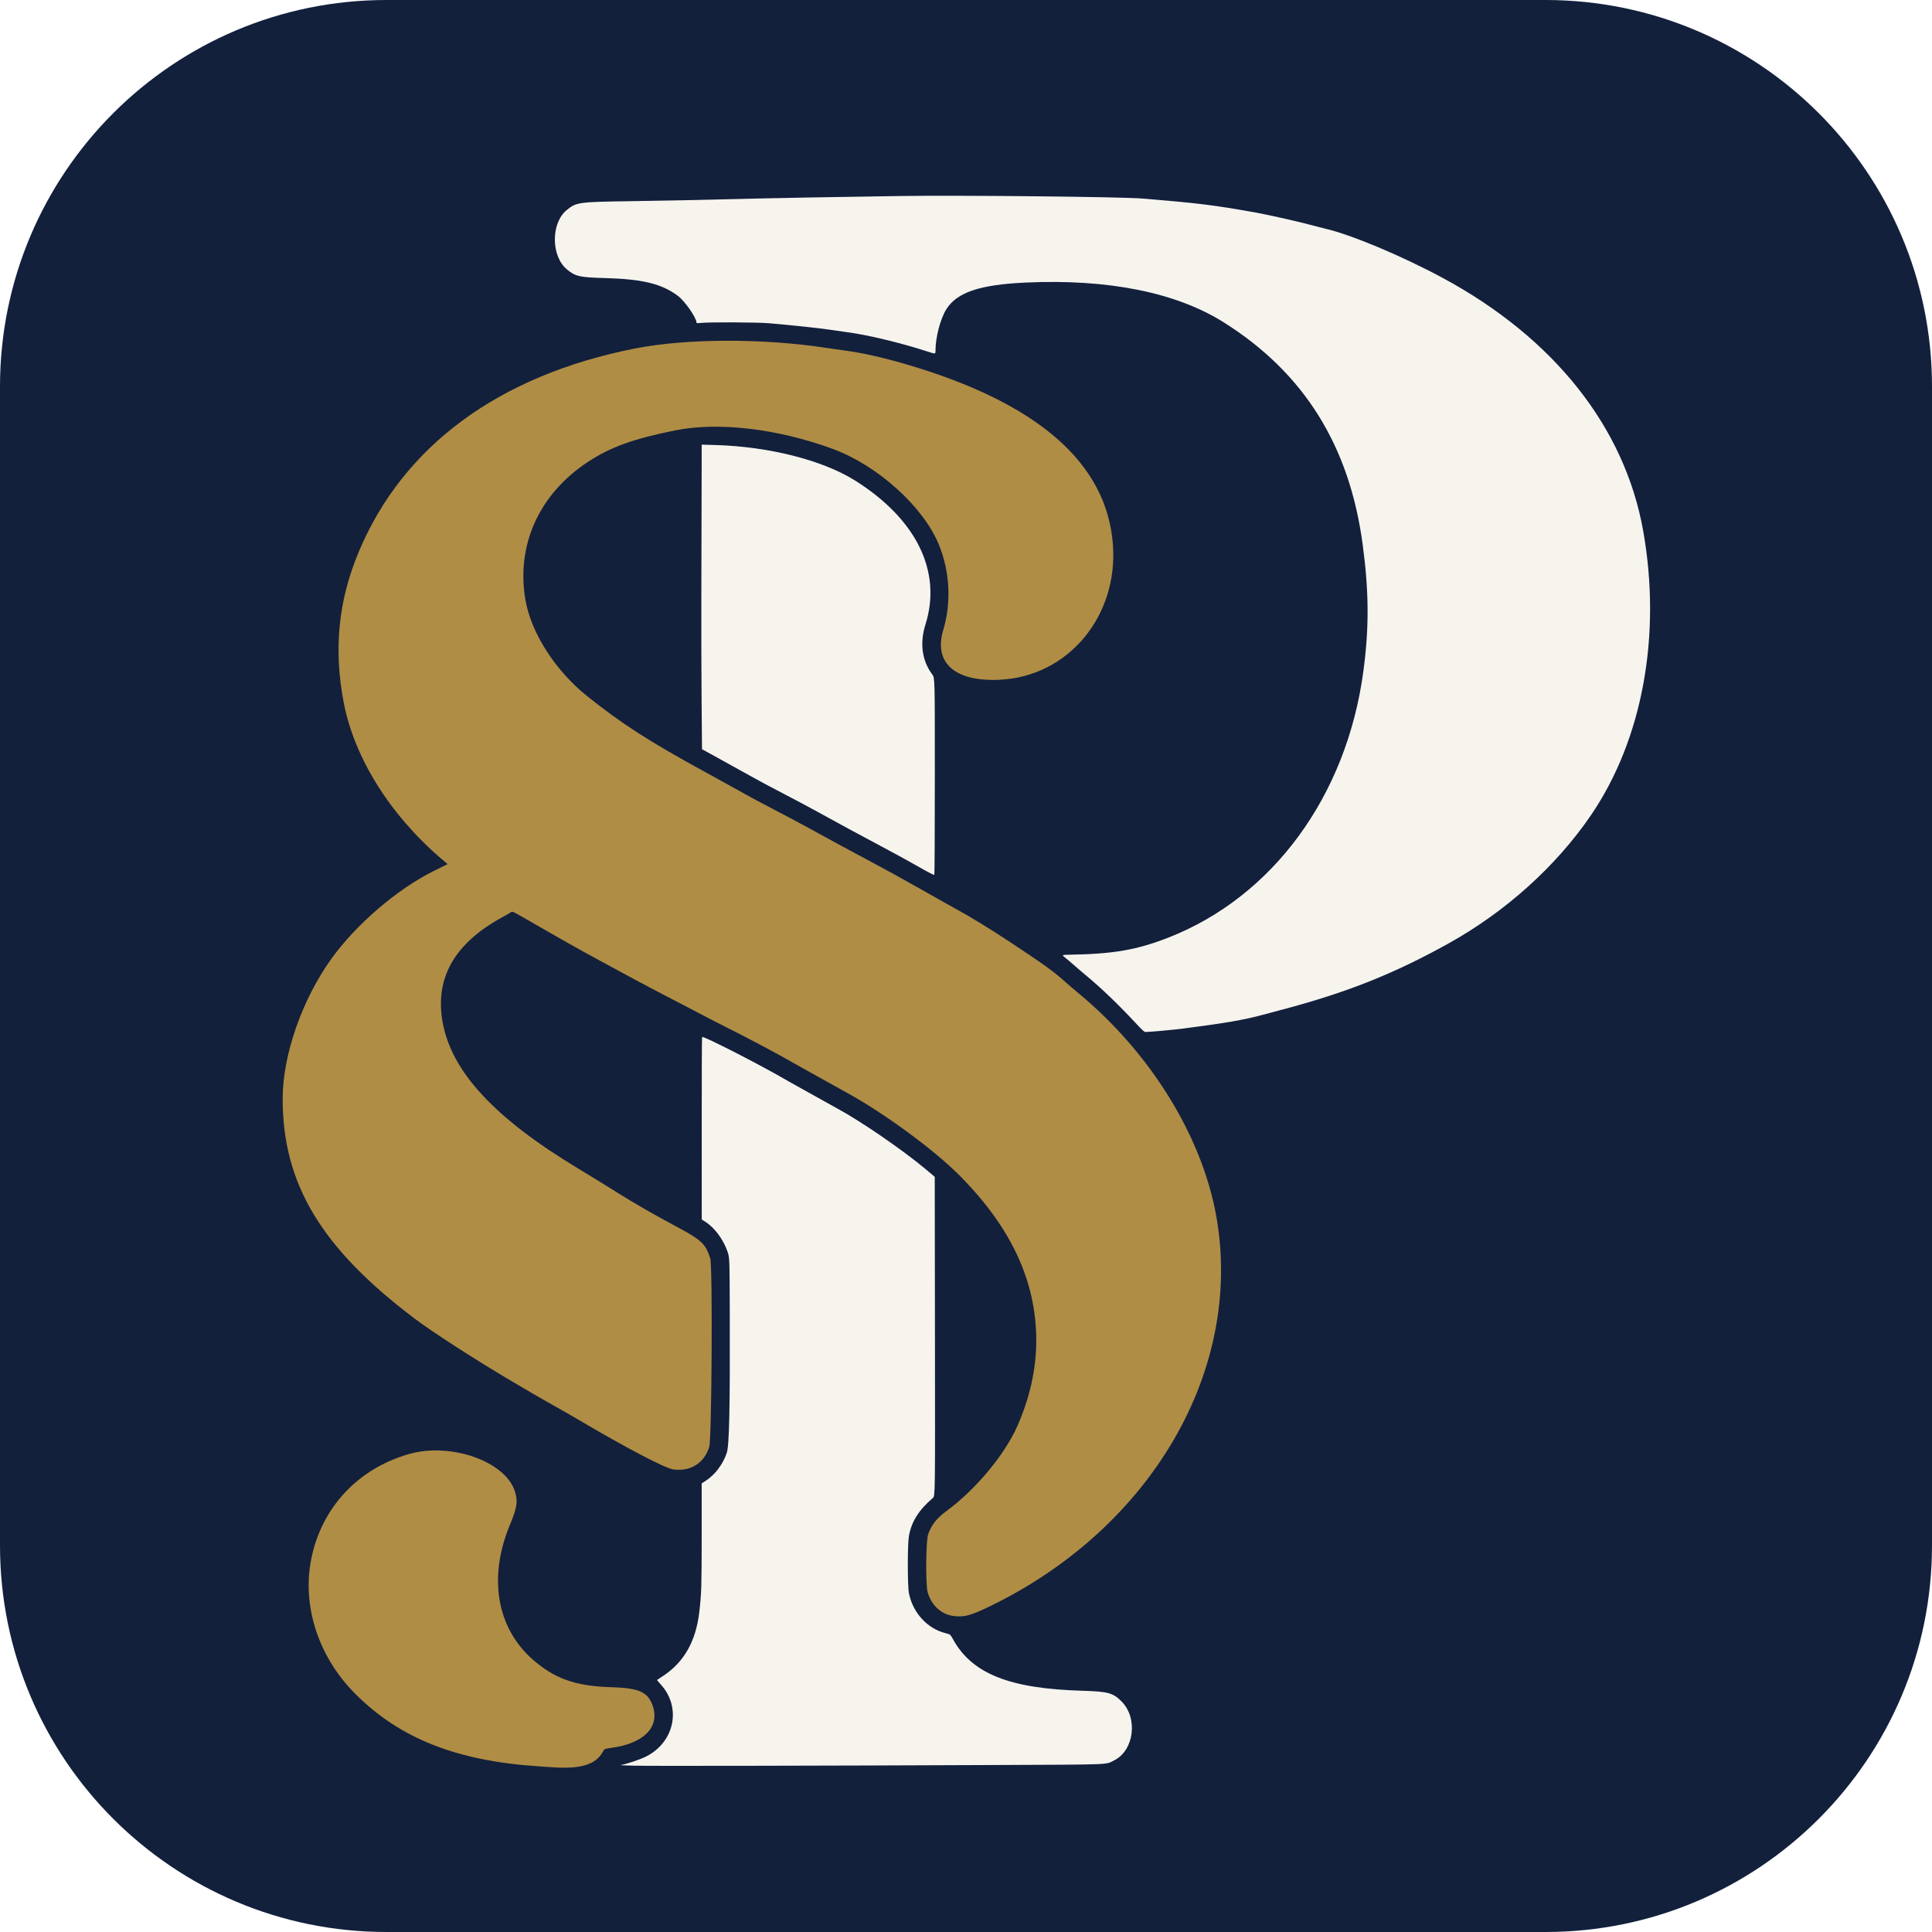
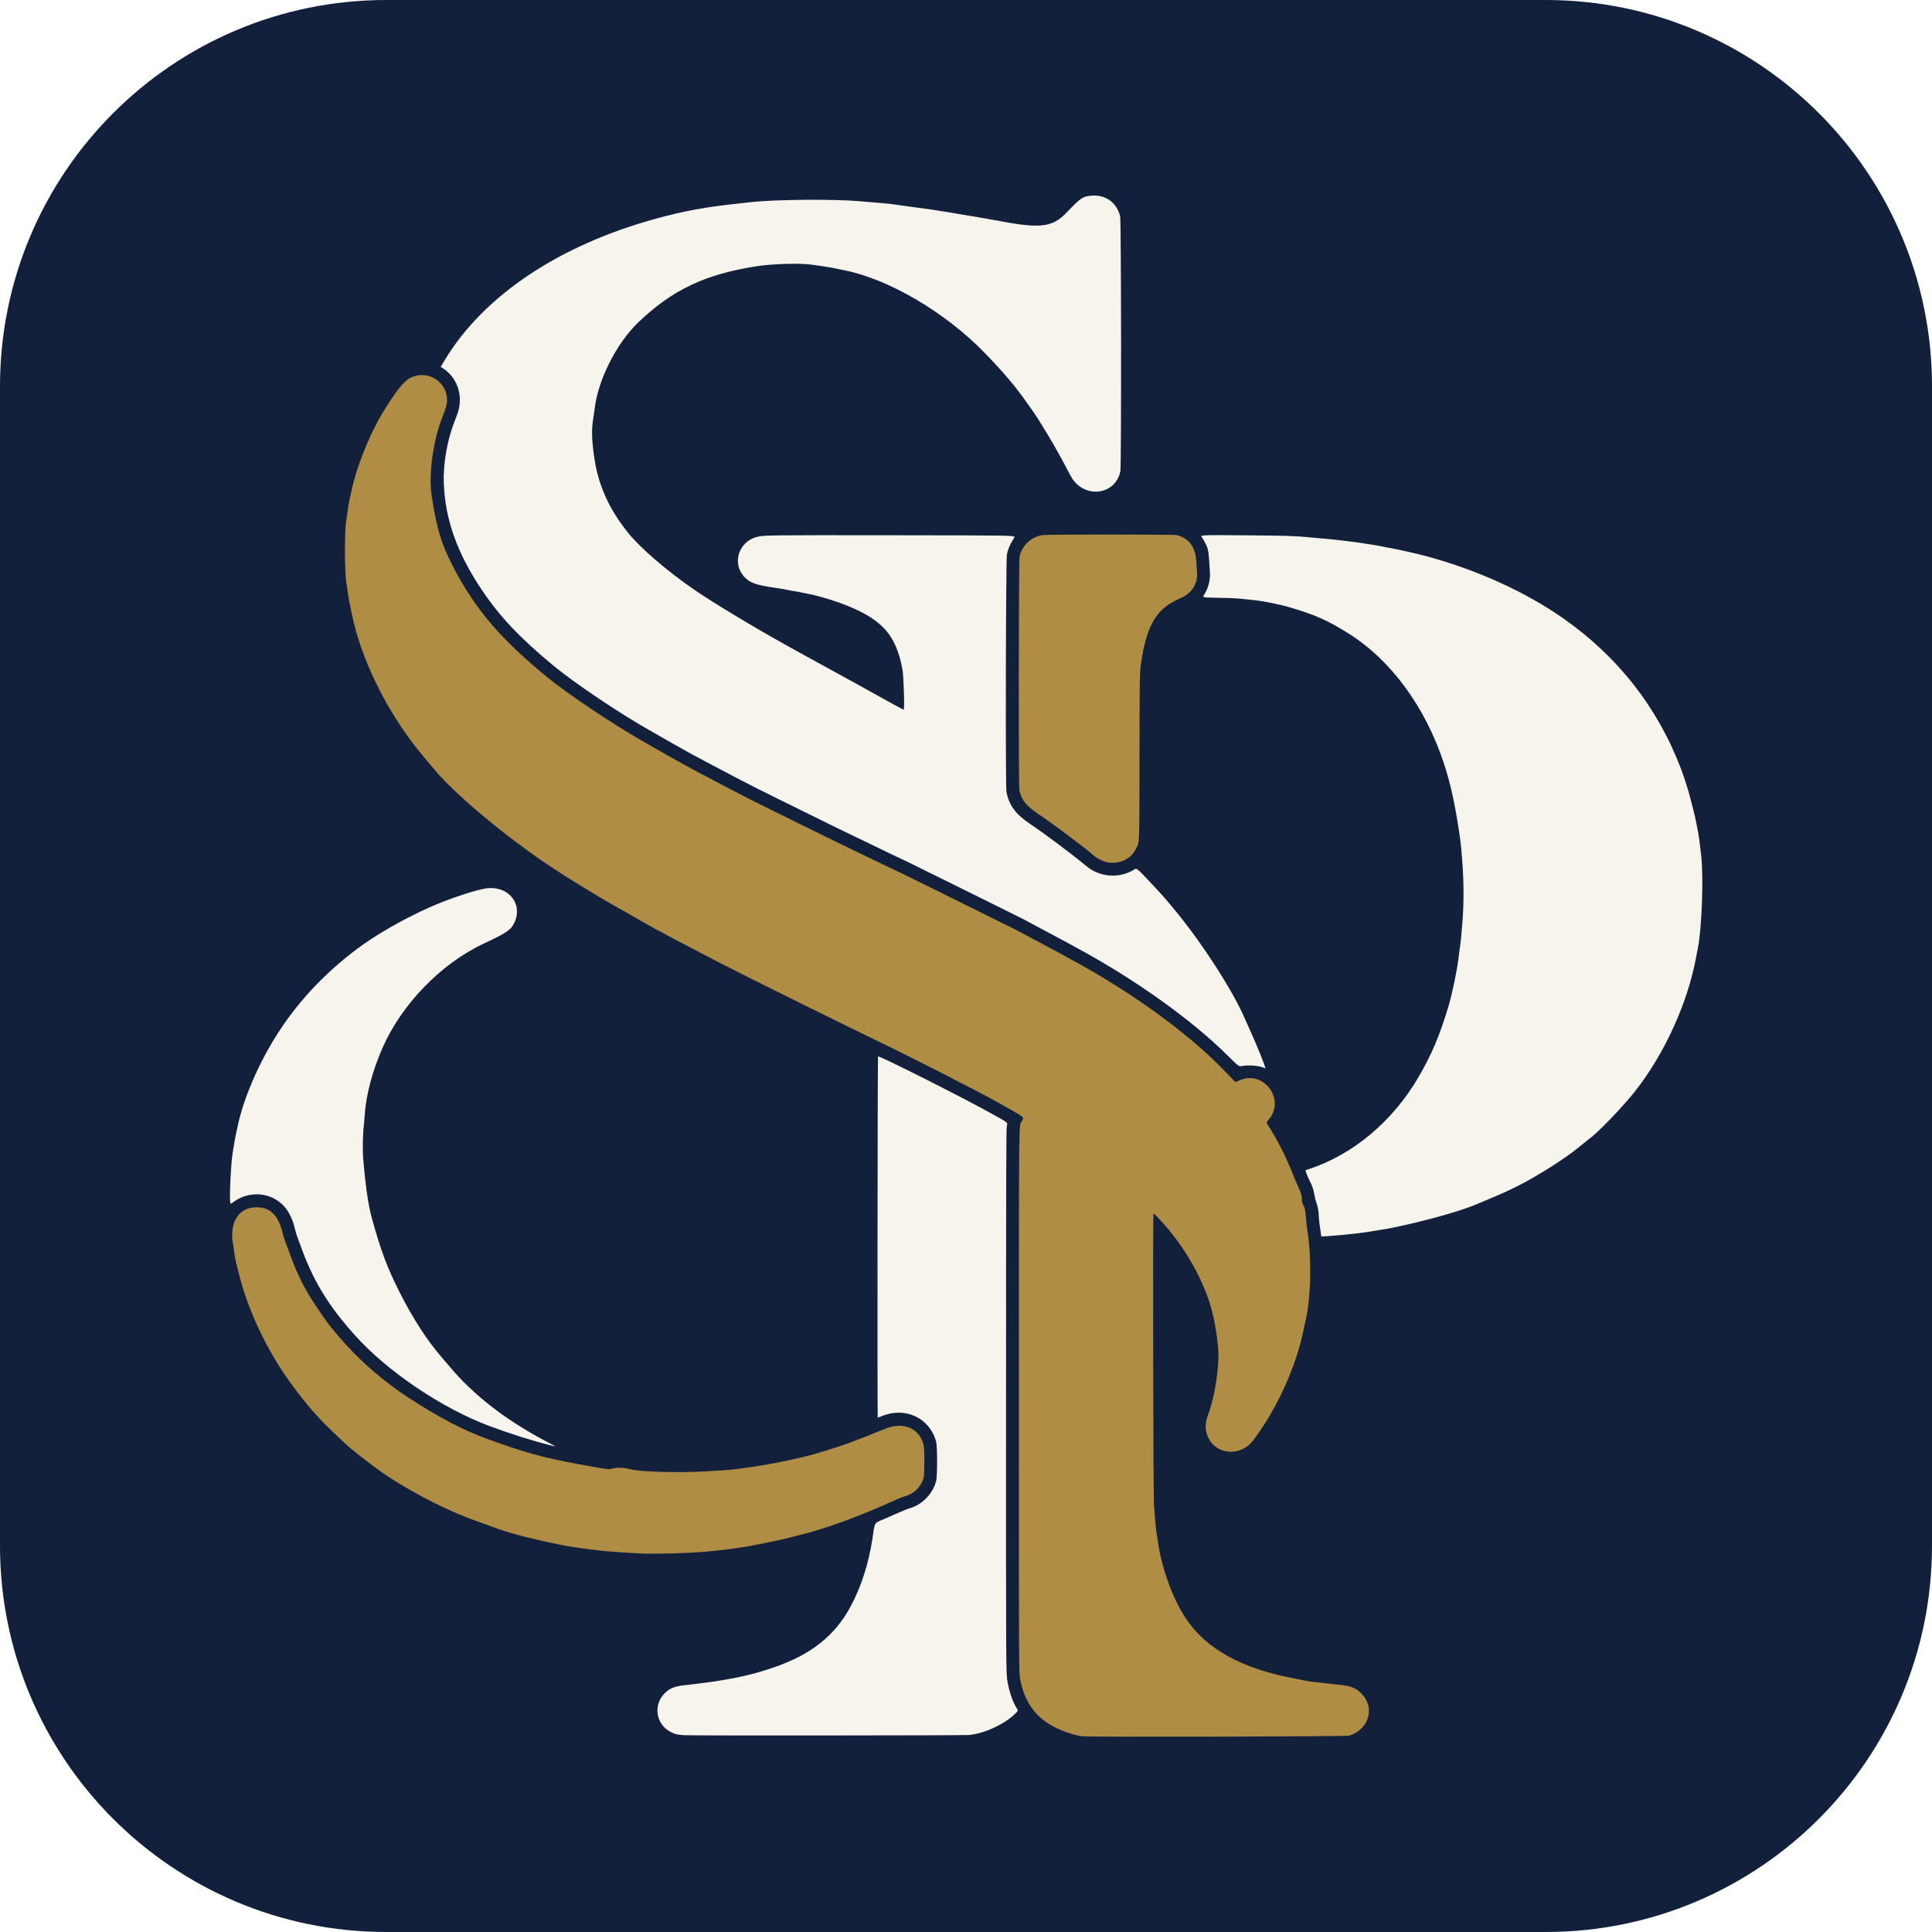
- <svg xmlns="http://www.w3.org/2000/svg" viewBox="0 0 3064 3064">
-   <rect width="3064" height="3064" rx="613" fill="#12203C" />
-   <g transform="translate(383.7 245.1) scale(1.0416)">
-     <path fill="#F7F4EE" fill-rule="evenodd" d="M595.50,2453.05C583.95,2452.72 575.21,2452.34 576.08,2452.22C584.14,2451.10 605.21,2444.13 614.67,2439.45C658.91,2417.56 669.84,2364.10 637.25,2328.91C634.21,2325.62 631.91,2322.76 632.13,2322.54C632.34,2322.32 636.12,2319.80 640.51,2316.94C673.16,2295.67 691.29,2263.72 696.47,2218.28C699.65,2190.50 699.98,2179.53 699.99,2102.39L700.00,2023.28L706.33,2019.19C720.30,2010.15 732.22,1994.34 738.14,1977.00C742.02,1965.62 743.23,1909.51 742.76,1762.00C742.50,1679.50 742.50,1679.50 739.20,1670.00C732.85,1651.70 719.39,1633.65 705.65,1625.00L700.10,1621.50L700.05,1483.33C700.02,1407.34 700.27,1344.47 700.59,1343.62C701.57,1341.08 792.98,1387.93 831.74,1410.84C834.62,1412.54 844.52,1418.06 853.74,1423.11C862.96,1428.16 876.58,1435.74 884.00,1439.97C891.42,1444.20 901.55,1449.84 906.50,1452.50C942.41,1471.82 1006.92,1516.17 1041.67,1545.41L1054.85,1556.50L1055.17,1799.50C1055.50,2042.50 1055.50,2042.50 1052.00,2045.48C1030.81,2063.51 1019.74,2080.96 1015.59,2102.86C1013.28,2115.01 1013.28,2179.59 1015.59,2190.79C1021.74,2220.70 1043.77,2244.58 1071.50,2251.39C1078.50,2253.11 1078.50,2253.11 1082.98,2261.16C1111.90,2313.13 1169.00,2335.80 1279.00,2338.98C1318.80,2340.13 1326.21,2342.14 1339.32,2355.31C1364.50,2380.63 1358.44,2429.64 1328.24,2444.88C1314.37,2451.88 1329.43,2451.28 1146.50,2452.07C868.56,2453.25 617.59,2453.70 595.50,2453.05ZM1363.44,1325.25C1335.65,1295.18 1309.49,1270.02 1284.00,1248.83C1277.67,1243.58 1269.35,1236.46 1265.50,1233.02C1261.65,1229.58 1256.13,1224.91 1253.23,1222.64C1247.96,1218.50 1247.96,1218.50 1261.23,1218.28C1326.93,1217.19 1362.83,1210.95 1410.50,1192.30C1569.61,1130.07 1681.96,976.70 1707.42,787.00C1716.34,720.49 1716.07,666.22 1706.45,594.00C1686.38,443.29 1617.08,332.41 1494.89,255.49C1422.75,210.07 1319.35,189.24 1194.00,194.88C1123.65,198.05 1088.83,209.67 1072.55,235.42C1063.59,249.58 1056.00,278.36 1056.00,298.15C1056.00,303.85 1056.00,303.85 1045.75,300.51C1004.56,287.06 953.23,274.63 922.00,270.55C915.12,269.66 902.30,267.82 893.50,266.48C878.40,264.18 836.43,259.75 802.00,256.82C784.86,255.36 712.59,254.99 699.75,256.30C693.28,256.95 692.00,256.84 692.00,255.63C692.00,248.39 674.30,223.02 663.74,215.14C639.04,196.70 610.01,189.63 552.50,188.05C514.11,187.00 507.96,185.61 495.07,175.11C470.52,155.08 470.17,104.49 494.45,84.59C509.07,72.61 512.05,72.19 590.50,71.02C651.06,70.11 705.00,68.98 784.50,66.96C816.39,66.15 884.56,64.94 999.50,63.17C1091.33,61.74 1338.95,64.30 1371.50,67.01C1457.79,74.18 1479.22,76.84 1544.50,88.49C1564.45,92.05 1614.07,103.37 1634.50,109.03C1640.00,110.55 1646.97,112.36 1650.00,113.04C1688.24,121.73 1766.55,154.57 1828.00,187.69C1997.80,279.24 2105.57,415.25 2133.57,573.33C2161.64,731.85 2132.49,890.62 2054.23,1005.55C2001.10,1083.56 1923.81,1153.11 1836.43,1201.55C1753.22,1247.68 1682.58,1275.76 1584.00,1301.91C1577.67,1303.58 1564.17,1307.18 1554.00,1309.91C1524.82,1317.71 1498.27,1322.28 1431.27,1331.00C1418.06,1332.72 1381.45,1336.00 1375.44,1336.00C1374.11,1336.00 1369.89,1332.22 1363.44,1325.25ZM1030.50,1084.54C1017.85,1077.28 991.98,1063.10 973.00,1053.04C954.02,1042.99 931.75,1031.04 923.50,1026.49C881.80,1003.51 850.31,986.50 830.00,975.98C802.41,961.70 786.72,953.25 759.50,938.02C747.95,931.55 729.95,921.57 719.50,915.85L700.50,905.43L699.86,832.96C699.51,793.11 699.34,719.55 699.48,669.50C699.63,619.45 699.81,547.72 699.88,510.09L700.00,441.69L721.25,442.30C802.46,444.63 884.31,465.43 933.33,496.20C1026.89,554.93 1066.04,634.71 1040.81,715.18C1031.74,744.12 1035.28,770.35 1051.13,791.71C1055.00,796.91 1055.00,796.91 1054.98,946.21C1054.98,1028.32 1054.64,1096.01 1054.23,1096.63C1053.75,1097.37 1045.74,1093.29 1030.50,1084.54Z" />
-     <path fill="#B08D45" fill-rule="evenodd" d="M471.50,2455.40C468.75,2455.20 459.30,2454.56 450.50,2453.97C326.43,2445.70 240.10,2411.42 172.45,2343.59C116.43,2287.41 91.18,2209.89 105.55,2138.24C121.21,2060.22 176.27,2001.06 254.09,1978.63C317.64,1960.32 401.10,1989.61 415.53,2035.30C420.38,2050.63 419.02,2059.84 407.96,2086.48C374.82,2166.26 387.77,2243.02 442.50,2291.22C475.76,2320.52 507.59,2331.87 561.00,2333.50C605.83,2334.86 618.97,2340.99 626.03,2363.82C635.76,2395.34 610.60,2419.68 561.64,2426.08C552.00,2427.35 552.00,2427.35 548.98,2432.69C538.22,2451.76 514.98,2458.57 471.50,2455.40ZM1082.81,2225.06C1064.50,2222.55 1049.40,2208.42 1044.00,2188.74C1040.79,2177.03 1041.35,2111.07 1044.75,2101.00C1049.52,2086.89 1057.61,2076.55 1072.50,2065.55C1117.88,2032.02 1161.76,1979.24 1181.13,1934.88C1199.79,1892.16 1209.36,1848.76 1209.43,1806.50C1209.58,1715.76 1171.35,1633.49 1092.05,1553.89C1052.24,1513.94 974.33,1457.07 917.50,1426.50C912.55,1423.84 902.42,1418.20 895.00,1413.97C887.58,1409.74 873.96,1402.16 864.74,1397.11C855.52,1392.06 845.62,1386.54 842.74,1384.84C822.75,1373.02 772.89,1346.47 736.50,1328.27C726.05,1323.04 710.52,1315.05 702.00,1310.52C693.48,1305.99 671.42,1294.49 653.00,1284.98C634.58,1275.46 609.15,1262.07 596.50,1255.22C583.85,1248.38 560.00,1235.47 543.50,1226.55C515.29,1211.29 482.64,1192.87 433.19,1164.33C411.88,1152.03 411.88,1152.03 409.19,1153.87C407.71,1154.88 401.77,1158.30 396.00,1161.46C323.81,1200.98 293.85,1253.39 305.36,1320.00C318.48,1395.90 384.09,1466.92 512.50,1544.21C528.45,1553.81 554.88,1570.06 571.24,1580.32C600.21,1598.49 623.54,1611.87 666.50,1634.96C699.86,1652.89 706.53,1659.48 713.07,1680.99C716.79,1693.24 715.37,1955.55 711.52,1967.75C703.71,1992.47 683.48,2005.28 657.25,2002.12C645.03,2000.65 587.38,1970.53 513.67,1927.10C502.58,1920.57 485.62,1910.84 476.00,1905.48C466.38,1900.13 451.98,1891.91 444.00,1887.23C436.02,1882.54 421.85,1874.20 412.50,1868.70C357.33,1836.24 290.88,1793.44 263.28,1772.61C120.75,1665.01 62.10,1567.47 62.01,1437.86C61.96,1371.59 91.17,1287.36 135.81,1225.00C173.58,1172.26 236.73,1118.11 292.69,1090.49L313.13,1080.40L303.31,1071.99C225.36,1005.17 171.24,918.64 155.09,835.00C139.29,753.20 146.75,678.68 178.22,604.00C245.88,443.39 391.23,336.44 597.50,295.48C675.98,279.90 792.53,279.49 890.40,294.45C899.25,295.81 911.90,297.62 918.50,298.48C943.26,301.70 975.07,308.80 1009.00,318.66C1211.09,377.41 1316.92,469.30 1326.14,594.00C1334.23,703.54 1257.51,794.94 1153.50,799.68C1085.20,802.79 1052.73,773.88 1067.90,723.46C1080.41,681.86 1077.82,634.04 1060.84,593.23C1036.81,535.50 967.48,473.17 899.50,448.18C815.54,417.32 725.35,406.73 659.50,420.00C596.23,432.75 561.73,445.16 527.50,467.51C452.95,516.16 417.39,593.96 431.52,677.50C440.05,727.97 476.78,785.44 525.44,824.45C577.95,866.55 620.15,893.70 705.00,939.99C717.38,946.74 736.95,957.55 748.50,964.01C775.70,979.24 791.39,987.69 819.00,1001.98C839.29,1012.49 870.58,1029.39 912.50,1052.49C920.75,1057.03 942.58,1068.74 961.00,1078.51C979.42,1088.28 1012.05,1106.26 1033.50,1118.48C1054.95,1130.69 1078.58,1143.98 1086.00,1148.01C1109.61,1160.82 1139.54,1179.16 1172.50,1201.03C1224.06,1235.23 1235.24,1243.34 1254.50,1260.50C1258.90,1264.43 1267.67,1271.92 1274.00,1277.16C1383.22,1367.65 1461.68,1494.60 1483.43,1616.00C1525.29,1849.69 1385.23,2091.10 1138.50,2210.55C1109.15,2224.76 1099.34,2227.32 1082.81,2225.06Z" />
+ <svg xmlns="http://www.w3.org/2000/svg" viewBox="0 0 4056 4056">
+   <rect width="4056" height="4056" rx="811" fill="#12203C" />
+   <g transform="translate(396.9 324.5) scale(1.0416)">
+     <path fill="#F7F4EE" fill-rule="evenodd" d="M999.00,3185.86C983.24,3184.76 980.92,3184.25 971.97,3179.93C941.32,3165.11 934.50,3125.86 958.34,3101.55C968.25,3091.45 978.54,3087.22 998.50,3085.04C1082.71,3075.85 1130.33,3066.25 1181.70,3048.10C1254.84,3022.26 1301.60,2984.90 1332.88,2927.30C1354.56,2887.40 1370.07,2839.15 1377.51,2788.50C1382.36,2755.50 1380.34,2758.80 1401.00,2750.07C1411.17,2745.77 1425.12,2739.68 1432.00,2736.52C1438.88,2733.37 1447.64,2729.91 1451.47,2728.83C1477.13,2721.62 1498.54,2699.97 1505.71,2673.97C1508.38,2664.30 1508.38,2603.70 1505.71,2594.00C1492.48,2545.93 1443.20,2523.03 1395.83,2542.94C1391.87,2544.60 1388.37,2545.71 1388.06,2545.40C1387.13,2544.46 1387.70,1819.35 1388.64,1817.78C1390.18,1815.18 1564.05,1902.86 1621.79,1935.36C1652.81,1952.82 1649.85,1950.24 1648.21,1958.36C1646.97,1964.51 1646.75,2041.21 1646.64,2513.50C1646.50,3061.50 1646.50,3061.50 1649.72,3078.60C1653.87,3100.59 1659.98,3118.12 1668.08,3131.28C1671.15,3136.27 1671.15,3136.27 1666.82,3140.77C1645.46,3162.97 1602.21,3183.14 1571.00,3185.45C1558.87,3186.35 1011.64,3186.74 999.00,3185.86ZM722.50,2600.04C690.64,2591.92 645.84,2577.66 607.50,2563.46C510.67,2527.57 400.19,2453.26 334.22,2379.63C279.54,2318.62 249.73,2269.29 224.13,2197.50C221.97,2191.45 219.29,2184.20 218.17,2181.40C217.06,2178.59 215.24,2172.51 214.14,2167.90C206.15,2134.38 192.77,2114.97 169.64,2103.32C144.79,2090.81 112.69,2093.85 90.04,2110.88C86.25,2113.73 84.26,2114.66 83.54,2113.94C80.84,2111.22 83.64,2041.94 87.55,2014.50C89.39,2001.62 93.79,1976.52 95.00,1972.00C95.52,1970.08 96.86,1964.00 97.98,1958.50C108.72,1905.70 138.45,1835.59 174.50,1778.00C216.89,1710.27 270.46,1652.39 337.60,1601.77C375.59,1573.13 429.13,1542.29 483.00,1518.02C523.57,1499.74 582.33,1480.35 602.50,1478.59C645.17,1474.86 673.08,1511.20 655.75,1547.94C648.72,1562.87 640.93,1568.20 593.89,1590.30C507.50,1630.88 428.04,1712.97 389.47,1801.50C369.14,1848.14 356.66,1895.67 354.00,1936.50C353.46,1944.75 352.56,1955.10 352.01,1959.50C350.17,1974.07 349.61,2007.19 350.93,2022.83C355.91,2081.87 361.22,2117.99 369.04,2146.00C387.01,2210.38 399.28,2243.09 423.60,2291.50C450.68,2345.38 480.14,2390.88 510.45,2425.58C514.33,2430.02 520.28,2437.00 523.68,2441.08C573.31,2500.70 640.30,2552.43 724.50,2596.16C732.75,2600.45 739.05,2603.93 738.50,2603.91C737.95,2603.88 730.75,2602.14 722.50,2600.04ZM2282.00,2180.11C2282.00,2179.61 2280.88,2171.92 2279.50,2163.00C2278.12,2154.08 2277.00,2143.50 2277.00,2139.48C2277.00,2130.44 2274.97,2119.55 2271.71,2111.00C2270.34,2107.43 2268.68,2100.70 2268.03,2096.06C2266.77,2087.12 2263.58,2077.51 2259.38,2070.03C2257.34,2066.39 2250.00,2048.74 2250.00,2047.48C2250.00,2047.31 2253.04,2046.16 2256.75,2044.94C2346.14,2015.55 2425.60,1948.93 2477.95,1859.50C2504.12,1814.77 2520.69,1775.67 2538.32,1717.00C2546.03,1691.35 2556.80,1639.08 2559.04,1616.50C2559.64,1610.45 2560.78,1601.67 2561.58,1597.00C2562.38,1592.33 2563.46,1583.10 2563.98,1576.50C2564.50,1569.90 2565.60,1556.85 2566.42,1547.50C2569.62,1511.13 2569.47,1464.39 2566.01,1422.00C2562.92,1384.14 2562.95,1384.33 2557.51,1350.00C2549.73,1300.90 2541.50,1264.97 2529.80,1229.00C2492.25,1113.63 2422.20,1018.20 2335.50,964.32C2293.57,938.27 2270.11,927.86 2219.00,912.67C2197.68,906.33 2163.14,899.56 2141.50,897.47C2132.70,896.62 2121.22,895.45 2116.00,894.88C2110.78,894.30 2092.05,893.59 2074.39,893.29C2042.28,892.75 2042.28,892.75 2045.64,887.64C2053.95,875.02 2058.57,857.93 2057.66,843.09C2054.91,797.92 2054.66,796.24 2048.53,783.50C2046.68,779.65 2043.48,774.29 2041.41,771.59C2037.66,766.67 2037.66,766.67 2126.08,767.37C2212.80,768.05 2230.34,768.60 2258.50,771.49C2266.20,772.28 2278.80,773.40 2286.50,773.98C2304.15,775.30 2354.81,781.40 2370.00,784.03C2376.32,785.12 2384.76,786.46 2388.73,787.00C2392.71,787.55 2399.91,788.87 2404.73,789.94C2409.56,791.01 2416.65,792.37 2420.50,792.97C2432.49,794.81 2476.59,804.75 2494.50,809.64C2597.45,837.76 2693.20,881.28 2769.50,934.63C2880.33,1012.12 2960.84,1115.30 3007.78,1240.00C3013.24,1254.49 3022.56,1283.71 3024.86,1293.50C3025.38,1295.70 3028.07,1306.05 3030.85,1316.50C3033.63,1326.95 3036.83,1340.79 3037.96,1347.25C3039.10,1353.71 3040.69,1362.17 3041.51,1366.04C3042.32,1369.91 3043.67,1378.80 3044.50,1385.79C3045.33,1392.78 3046.76,1404.80 3047.68,1412.50C3052.86,1455.63 3049.07,1560.61 3040.93,1600.00C3039.85,1605.22 3038.31,1613.10 3037.52,1617.50C3020.94,1709.24 2973.52,1813.34 2914.11,1888.43C2891.71,1916.74 2846.93,1963.81 2827.17,1979.83C2811.61,1992.44 2797.90,2003.38 2789.62,2009.80C2778.35,2018.55 2746.01,2040.17 2731.00,2049.01C2724.12,2053.05 2713.32,2059.47 2707.00,2063.27C2700.68,2067.06 2686.28,2074.75 2675.00,2080.34C2655.35,2090.09 2645.52,2094.52 2618.00,2106.03C2611.12,2108.90 2600.90,2113.20 2595.29,2115.59C2567.55,2127.38 2513.18,2143.30 2456.00,2156.39C2428.37,2162.72 2422.79,2163.84 2403.50,2166.93C2393.05,2168.61 2382.03,2170.43 2379.00,2170.97C2357.34,2174.88 2282.00,2181.98 2282.00,2180.11ZM2166.78,1840.94C2159.22,1836.53 2135.30,1834.46 2122.05,1837.07C2115.85,1838.29 2115.85,1838.29 2092.67,1815.31C2021.11,1744.33 1908.71,1663.88 1794.00,1601.52C1787.67,1598.08 1775.97,1591.67 1768.00,1587.28C1760.03,1582.89 1737.08,1570.62 1717.00,1560.02C1696.92,1549.42 1680.05,1540.41 1679.50,1540.00C1678.95,1539.59 1643.17,1521.84 1600.00,1500.55C1556.83,1479.26 1503.05,1452.68 1480.50,1441.47C1457.95,1430.27 1435.00,1419.11 1429.50,1416.67C1424.00,1414.23 1401.05,1403.24 1378.50,1392.25C1355.95,1381.26 1329.62,1368.55 1320.00,1364.00C1310.38,1359.45 1288.55,1348.74 1271.50,1340.21C1254.45,1331.69 1216.88,1313.17 1188.00,1299.07C1159.12,1284.98 1121.55,1265.98 1104.50,1256.86C1087.45,1247.74 1059.78,1233.17 1043.00,1224.49C1026.22,1215.81 994.05,1198.13 971.50,1185.18C948.95,1172.24 927.35,1159.87 923.50,1157.68C865.36,1124.63 776.17,1064.53 735.75,1031.18C667.48,974.83 626.92,932.12 590.78,878.50C540.65,804.13 516.22,735.91 513.44,662.50C511.94,622.85 520.34,575.04 535.56,536.53C543.38,516.74 544.95,510.99 545.70,499.29C547.43,472.35 534.64,446.02 512.83,431.58L507.17,427.83L515.41,414.16C593.56,284.54 745.24,182.91 940.50,129.34C998.35,113.47 1041.26,105.61 1109.00,98.48C1116.42,97.70 1126.55,96.58 1131.50,96.00C1178.52,90.49 1299.84,89.38 1351.50,94.00C1357.55,94.54 1371.05,95.68 1381.50,96.52C1402.73,98.24 1418.73,99.87 1421.02,100.54C1421.86,100.79 1433.11,102.33 1446.02,103.96C1471.04,107.13 1511.96,113.03 1526.00,115.49C1530.67,116.31 1545.30,118.77 1558.50,120.96C1600.49,127.92 1616.95,130.77 1639.50,134.98C1716.77,149.39 1741.00,145.97 1768.92,116.72C1796.72,87.59 1800.57,84.87 1816.56,83.05C1846.31,79.68 1869.66,95.83 1876.63,124.60C1878.86,133.78 1879.28,628.06 1877.07,638.50C1866.47,688.62 1800.84,694.17 1776.57,647.00C1767.10,628.59 1751.14,599.34 1742.76,585.00C1727.79,559.40 1709.55,529.70 1704.38,522.50C1701.62,518.65 1694.67,508.75 1688.93,500.50C1666.51,468.26 1640.61,437.70 1602.87,398.93C1523.99,317.92 1410.44,251.11 1321.50,233.37C1317.65,232.60 1309.55,230.88 1303.50,229.54C1297.45,228.21 1285.53,226.17 1277.00,225.02C1268.47,223.86 1258.58,222.48 1255.00,221.93C1232.33,218.50 1176.34,220.05 1144.50,224.98C1040.22,241.15 973.74,272.67 905.13,338.48C861.42,380.40 823.85,455.01 817.50,512.50C817.13,515.80 816.00,523.67 814.97,530.00C811.04,554.36 811.26,570.07 816.09,606.50C823.73,664.26 845.70,713.83 885.46,763.00C910.16,793.55 963.19,839.08 1018.50,877.23C1054.71,902.21 1139.43,953.30 1203.50,988.80C1212.85,993.98 1229.05,1002.95 1239.50,1008.74C1249.95,1014.54 1270.42,1025.78 1285.00,1033.74C1330.24,1058.43 1372.87,1081.92 1388.00,1090.51C1406.86,1101.21 1435.53,1116.74 1440.35,1118.86C1442.52,1119.82 1440.32,1051.00 1437.73,1037.00C1424.48,965.37 1394.26,933.58 1310.50,903.14C1289.96,895.68 1260.09,887.24 1248.00,885.48C1245.53,885.12 1240.12,883.99 1236.00,882.98C1231.88,881.96 1224.67,880.62 1220.00,880.00C1215.33,879.38 1208.80,878.19 1205.50,877.34C1202.20,876.50 1189.15,874.30 1176.50,872.46C1143.20,867.62 1130.80,863.12 1119.85,851.92C1093.48,824.98 1107.10,780.23 1144.58,770.63C1158.25,767.12 1168.42,766.99 1413.00,767.28C1654.74,767.57 1660.27,767.64 1663.87,770.61C1664.08,770.78 1662.52,773.52 1660.41,776.70C1655.03,784.81 1650.21,796.45 1648.41,805.66C1646.21,816.91 1645.30,1273.19 1647.45,1284.39C1652.74,1311.93 1666.02,1329.73 1696.30,1349.91C1724.20,1368.50 1778.92,1409.56 1809.00,1434.47C1836.50,1457.25 1876.98,1459.57 1906.57,1440.06C1910.06,1437.76 1913.85,1441.28 1950.63,1481.00C1967.57,1499.29 1972.18,1504.66 1993.59,1531.00C2044.83,1594.05 2103.21,1685.08 2126.34,1738.00C2129.35,1744.88 2133.69,1754.55 2135.98,1759.50C2150.80,1791.42 2171.19,1842.06 2169.20,1841.97C2168.81,1841.95 2167.73,1841.49 2166.78,1840.94Z" />
+     <path fill="#B08D45" fill-rule="evenodd" d="M1799.00,3187.96C1795.42,3187.52 1786.97,3185.53 1780.22,3183.55C1719.08,3165.63 1686.49,3131.59 1675.31,3074.00C1672.50,3059.50 1672.50,3059.50 1672.57,2514.00C1672.66,1906.37 1672.00,1961.48 1679.34,1946.89C1682.99,1939.63 1685.52,1941.54 1633.79,1912.38C1590.51,1887.98 1451.59,1817.21 1372.00,1779.02C1314.81,1751.57 1112.81,1651.43 1072.00,1630.30C990.92,1588.30 938.50,1560.48 916.08,1547.57C908.70,1543.32 893.85,1534.76 883.08,1528.56C872.31,1522.36 858.33,1514.44 852.00,1510.97C836.55,1502.50 795.46,1477.64 756.50,1453.19C659.79,1392.49 542.39,1296.74 494.50,1239.50C489.55,1233.58 479.94,1222.16 473.15,1214.12C412.02,1141.72 362.34,1050.01 337.13,963.00C331.34,943.04 322.07,899.73 320.00,883.00C319.43,878.33 317.96,868.20 316.76,860.50C313.39,839.07 313.38,757.08 316.74,737.50C317.97,730.35 319.45,720.45 320.03,715.50C320.61,710.55 321.96,702.67 323.02,698.00C324.08,693.33 326.07,684.10 327.44,677.50C337.04,631.20 363.72,563.99 388.94,522.55C417.38,475.82 433.00,456.23 447.18,449.49C481.12,433.37 520.08,457.62 519.99,494.80C519.96,503.10 517.93,510.51 510.57,529.13C491.89,576.38 482.56,644.41 488.90,687.00C498.97,754.58 509.36,787.89 535.93,837.84C579.19,919.17 629.74,977.75 722.09,1053.58C760.95,1085.49 854.60,1148.33 911.50,1180.68C915.35,1182.87 936.95,1195.24 959.50,1208.18C982.05,1221.13 1014.23,1238.82 1031.00,1247.50C1047.78,1256.18 1075.68,1270.86 1093.00,1280.12C1110.33,1289.38 1148.36,1308.60 1177.50,1322.83C1206.65,1337.06 1244.45,1355.69 1261.50,1364.21C1278.55,1372.74 1300.38,1383.45 1310.00,1388.00C1319.62,1392.55 1345.95,1405.26 1368.50,1416.25C1391.05,1427.24 1414.00,1438.23 1419.50,1440.67C1425.00,1443.11 1447.95,1454.28 1470.50,1465.48C1493.05,1476.68 1546.38,1503.04 1589.00,1524.06C1631.62,1545.07 1666.95,1562.60 1667.50,1563.01C1668.05,1563.42 1684.92,1572.42 1705.00,1583.02C1725.08,1593.62 1748.03,1605.89 1756.00,1610.28C1763.97,1614.67 1775.67,1621.08 1782.00,1624.52C1898.04,1687.60 2008.75,1767.46 2079.56,1839.16C2092.24,1852.00 2104.03,1864.18 2105.75,1866.23C2108.90,1869.95 2108.90,1869.95 2116.31,1866.43C2165.30,1843.16 2211.44,1904.91 2175.53,1945.68C2170.97,1950.86 2170.97,1950.86 2177.30,1960.68C2193.81,1986.28 2209.74,2017.79 2223.48,2052.00C2228.22,2063.82 2234.08,2077.55 2236.48,2082.50C2241.14,2092.09 2243.00,2099.08 2243.00,2106.99C2243.00,2109.99 2243.74,2113.17 2244.91,2115.19C2248.70,2121.75 2250.23,2128.45 2251.03,2142.00C2251.47,2149.43 2252.78,2161.35 2253.94,2168.50C2263.02,2224.40 2261.31,2304.93 2250.06,2351.50C2248.99,2355.90 2247.60,2362.20 2246.97,2365.50C2232.40,2441.14 2192.56,2529.14 2144.34,2592.17C2119.83,2624.22 2071.02,2621.29 2054.65,2586.78C2047.23,2571.15 2047.19,2557.52 2054.49,2538.00C2067.09,2504.29 2076.36,2445.79 2074.52,2411.50C2072.77,2378.79 2064.29,2334.21 2054.64,2307.00C2034.22,2249.41 2000.22,2193.61 1957.47,2147.56C1945.57,2134.74 1944.58,2133.91 1943.78,2136.05C1942.44,2139.69 1943.38,2703.78 1944.75,2719.50C1945.38,2726.65 1946.38,2739.93 1946.98,2749.00C1947.59,2758.07 1948.74,2769.55 1949.54,2774.50C1950.35,2779.45 1951.66,2788.22 1952.45,2794.00C1959.81,2847.32 1981.42,2907.79 2007.47,2948.00C2048.92,3011.96 2121.69,3052.19 2232.50,3072.40C2239.65,3073.70 2247.30,3075.26 2249.50,3075.85C2251.70,3076.45 2258.00,3077.41 2263.50,3077.98C2269.00,3078.55 2280.25,3079.90 2288.50,3080.97C2296.75,3082.04 2309.57,3083.41 2317.00,3084.03C2340.44,3085.97 2351.66,3090.34 2363.14,3102.02C2390.84,3130.17 2378.55,3173.25 2339.00,3186.64C2333.10,3188.63 1814.79,3189.90 1799.00,3187.96ZM907.50,2819.42C842.41,2815.72 828.51,2814.39 776.50,2806.90C746.60,2802.59 681.57,2788.02 649.00,2778.33C629.03,2772.39 627.12,2771.72 570.50,2750.98C506.29,2727.46 422.03,2681.96 371.50,2643.53C327.60,2610.14 324.65,2607.65 291.88,2576.46C258.04,2544.24 234.36,2516.85 203.31,2473.99C157.74,2411.12 120.31,2332.63 101.95,2261.50C99.68,2252.70 96.73,2241.26 95.40,2236.07C94.06,2230.88 92.27,2221.21 91.41,2214.57C90.55,2207.93 89.42,2200.26 88.90,2197.51C79.82,2149.37 102.52,2117.80 143.09,2122.14C166.39,2124.63 180.69,2140.81 188.60,2173.62C189.99,2179.41 192.01,2186.18 193.07,2188.66C194.13,2191.15 197.28,2199.52 200.06,2207.28C220.78,2265.01 233.98,2290.16 272.30,2344.92C283.92,2361.52 294.15,2374.03 316.22,2398.60C349.77,2435.95 396.87,2475.99 441.00,2504.69C505.82,2546.84 555.30,2572.57 605.75,2590.38C611.39,2592.37 620.39,2595.56 625.75,2597.46C689.38,2620.06 727.91,2629.73 815.00,2644.95C846.66,2650.49 845.68,2650.40 853.04,2648.49C863.40,2645.80 876.27,2646.30 890.22,2649.95C909.53,2655.00 987.93,2657.20 1039.00,2654.14C1049.72,2653.49 1066.49,2652.51 1076.26,2651.95C1086.02,2651.39 1096.60,2650.45 1099.76,2649.87C1102.92,2649.28 1112.25,2647.99 1120.50,2646.99C1160.18,2642.19 1221.80,2629.90 1261.50,2618.88C1275.40,2615.02 1320.08,2600.71 1330.00,2596.94C1366.67,2583.00 1376.80,2579.02 1402.66,2568.35C1440.19,2552.87 1473.61,2567.59 1480.90,2602.80C1482.35,2609.80 1482.35,2658.24 1480.89,2665.20C1477.05,2683.64 1461.04,2699.89 1442.26,2704.40C1439.09,2705.17 1429.97,2708.80 1422.00,2712.48C1355.01,2743.39 1279.97,2770.74 1229.76,2782.55C1224.41,2783.81 1218.56,2785.32 1216.76,2785.90C1204.71,2789.84 1139.38,2803.41 1115.00,2807.04C1085.61,2811.42 1079.22,2812.19 1044.00,2815.62C1008.67,2819.05 936.41,2821.07 907.50,2819.42ZM1853.61,1426.92C1844.97,1425.94 1830.69,1419.26 1823.50,1412.83C1807.29,1398.33 1742.47,1349.76 1711.41,1328.85C1687.34,1312.64 1677.96,1301.02 1673.59,1282.00C1671.63,1273.49 1672.06,819.35 1674.03,810.00C1678.76,787.62 1698.37,769.66 1721.03,766.95C1733.78,765.43 1985.42,765.50 1991.09,767.02C2015.80,773.68 2028.46,791.02 2030.13,820.50C2030.60,828.75 2031.26,838.56 2031.61,842.30C2033.54,863.08 2021.73,883.16 2002.36,892.06C1981.51,901.63 1972.71,907.00 1962.23,916.51C1939.69,936.98 1926.26,971.09 1918.52,1027.50C1916.00,1045.84 1915.86,1054.85 1915.63,1220.00C1915.38,1394.31 1915.73,1384.34 1909.32,1397.84C1899.35,1418.86 1878.52,1429.73 1853.61,1426.92Z" />
  </g>
</svg>
